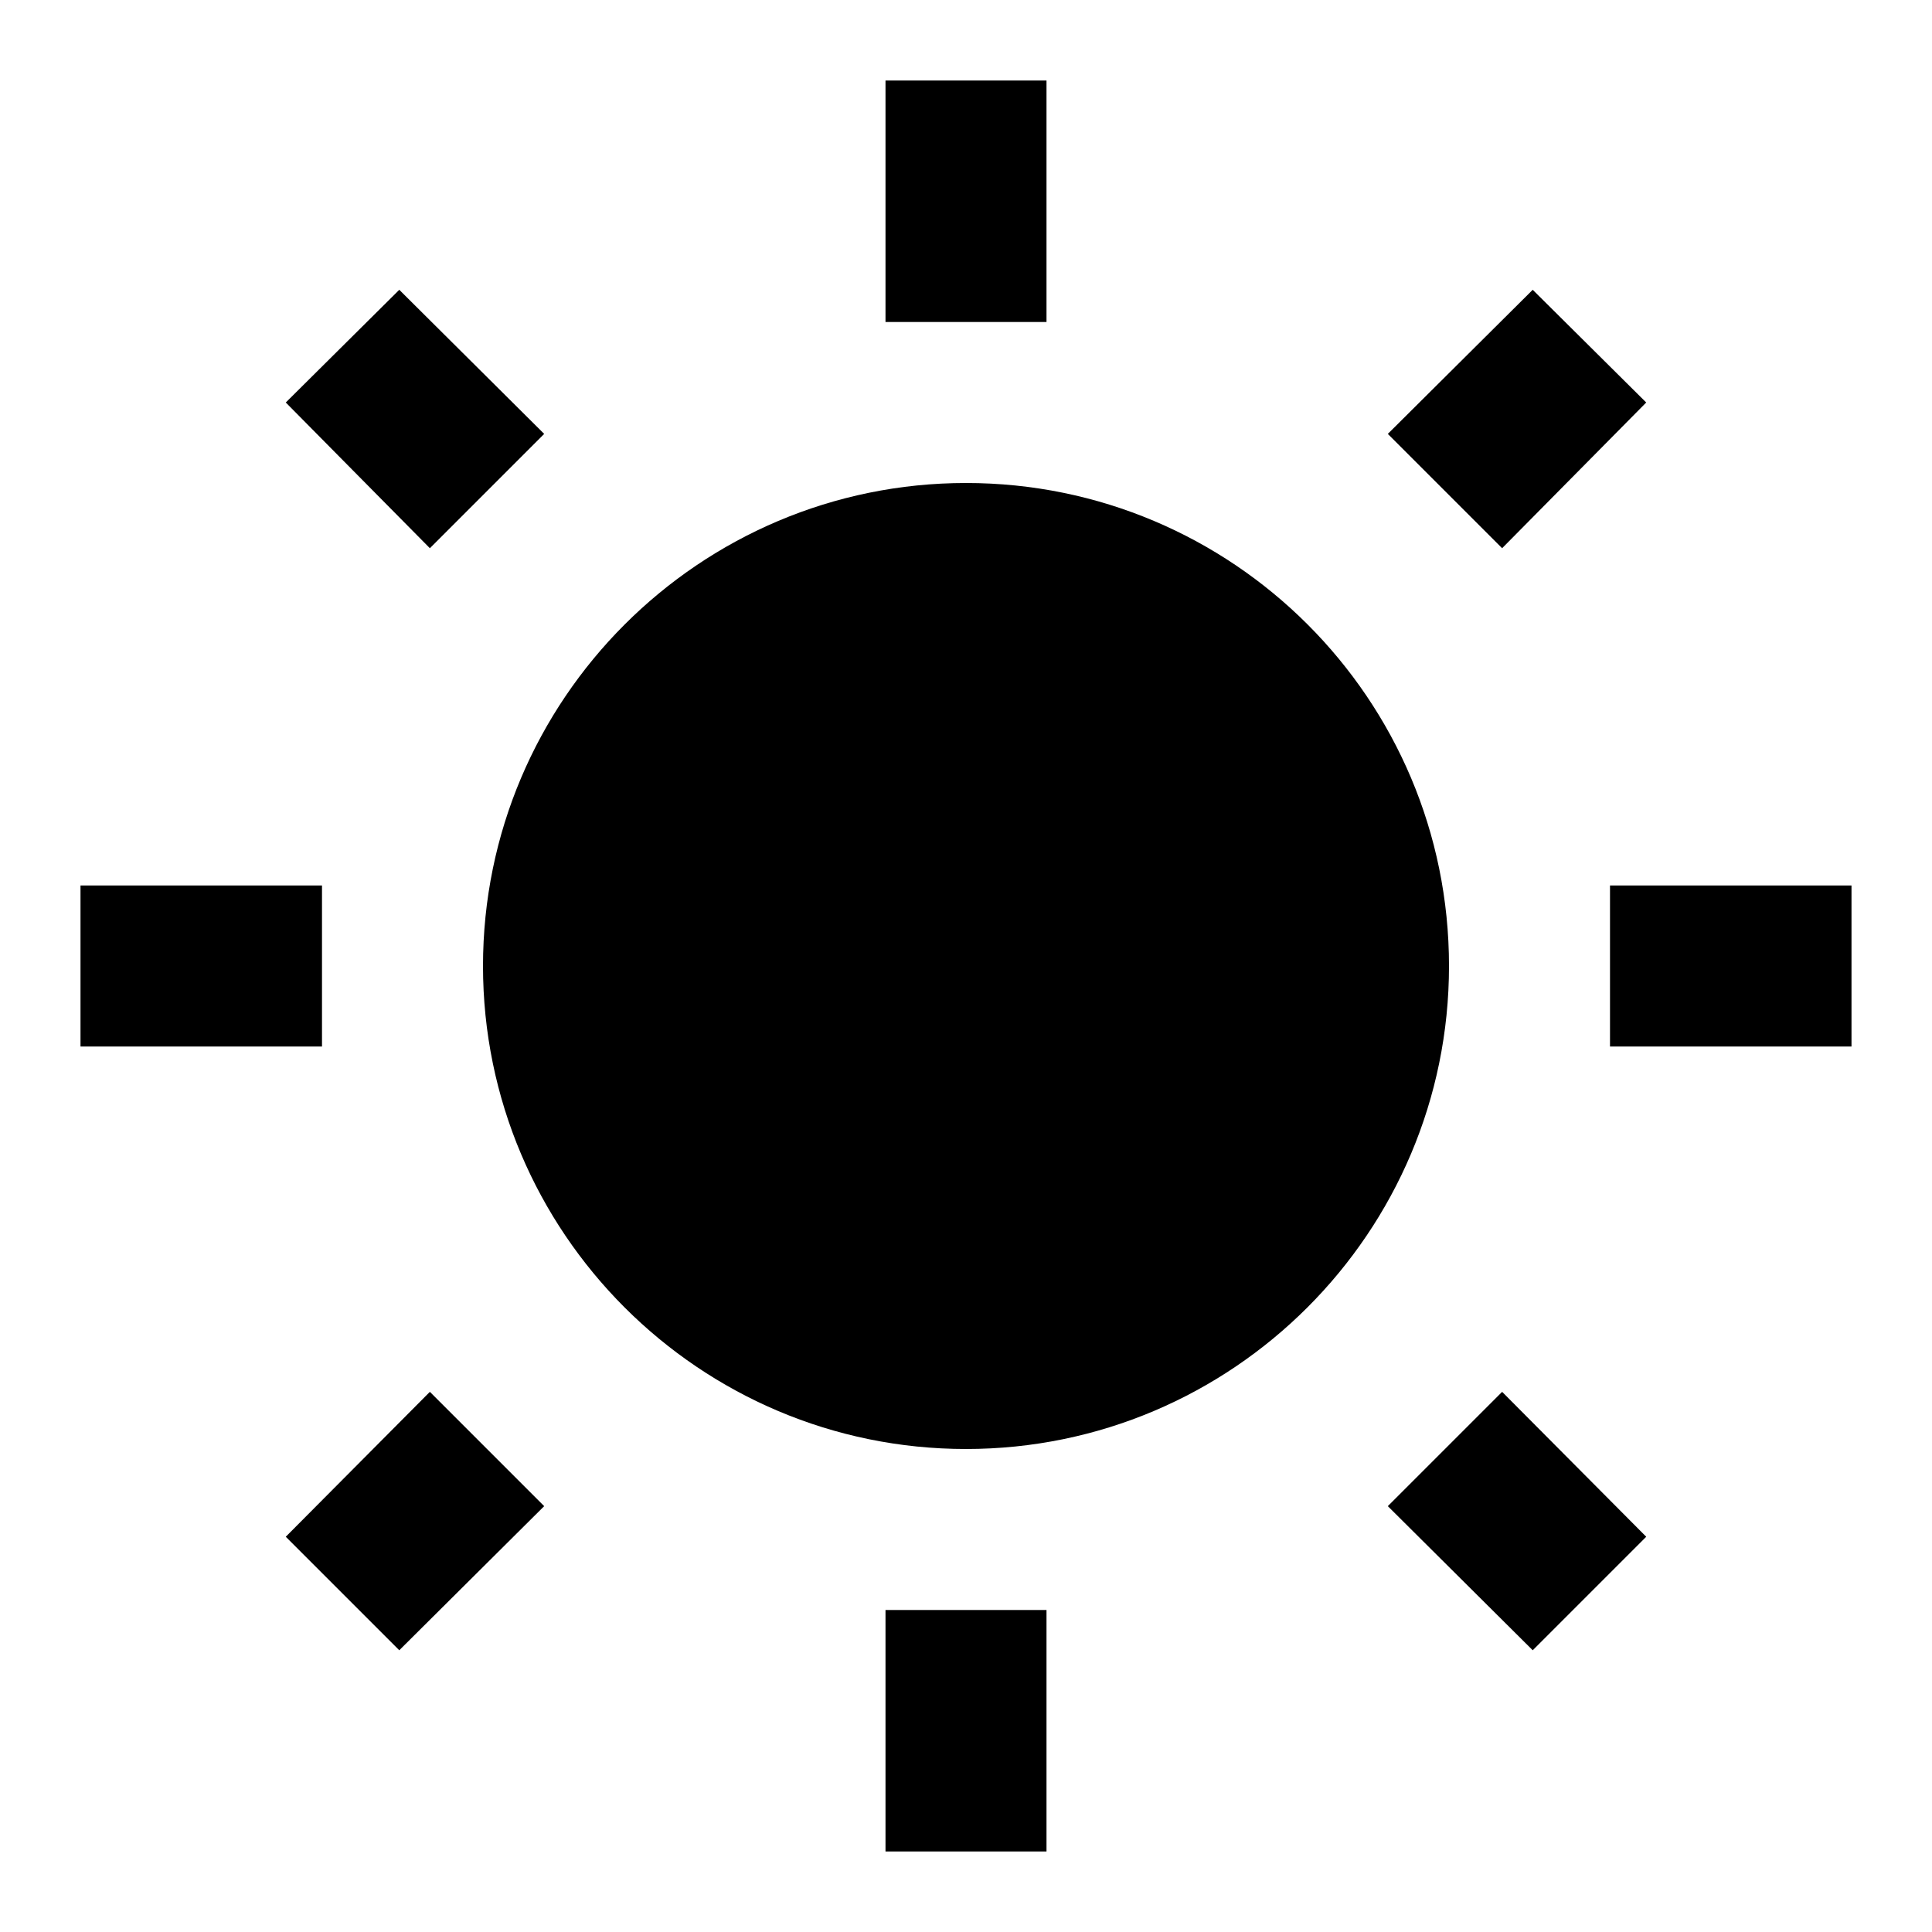
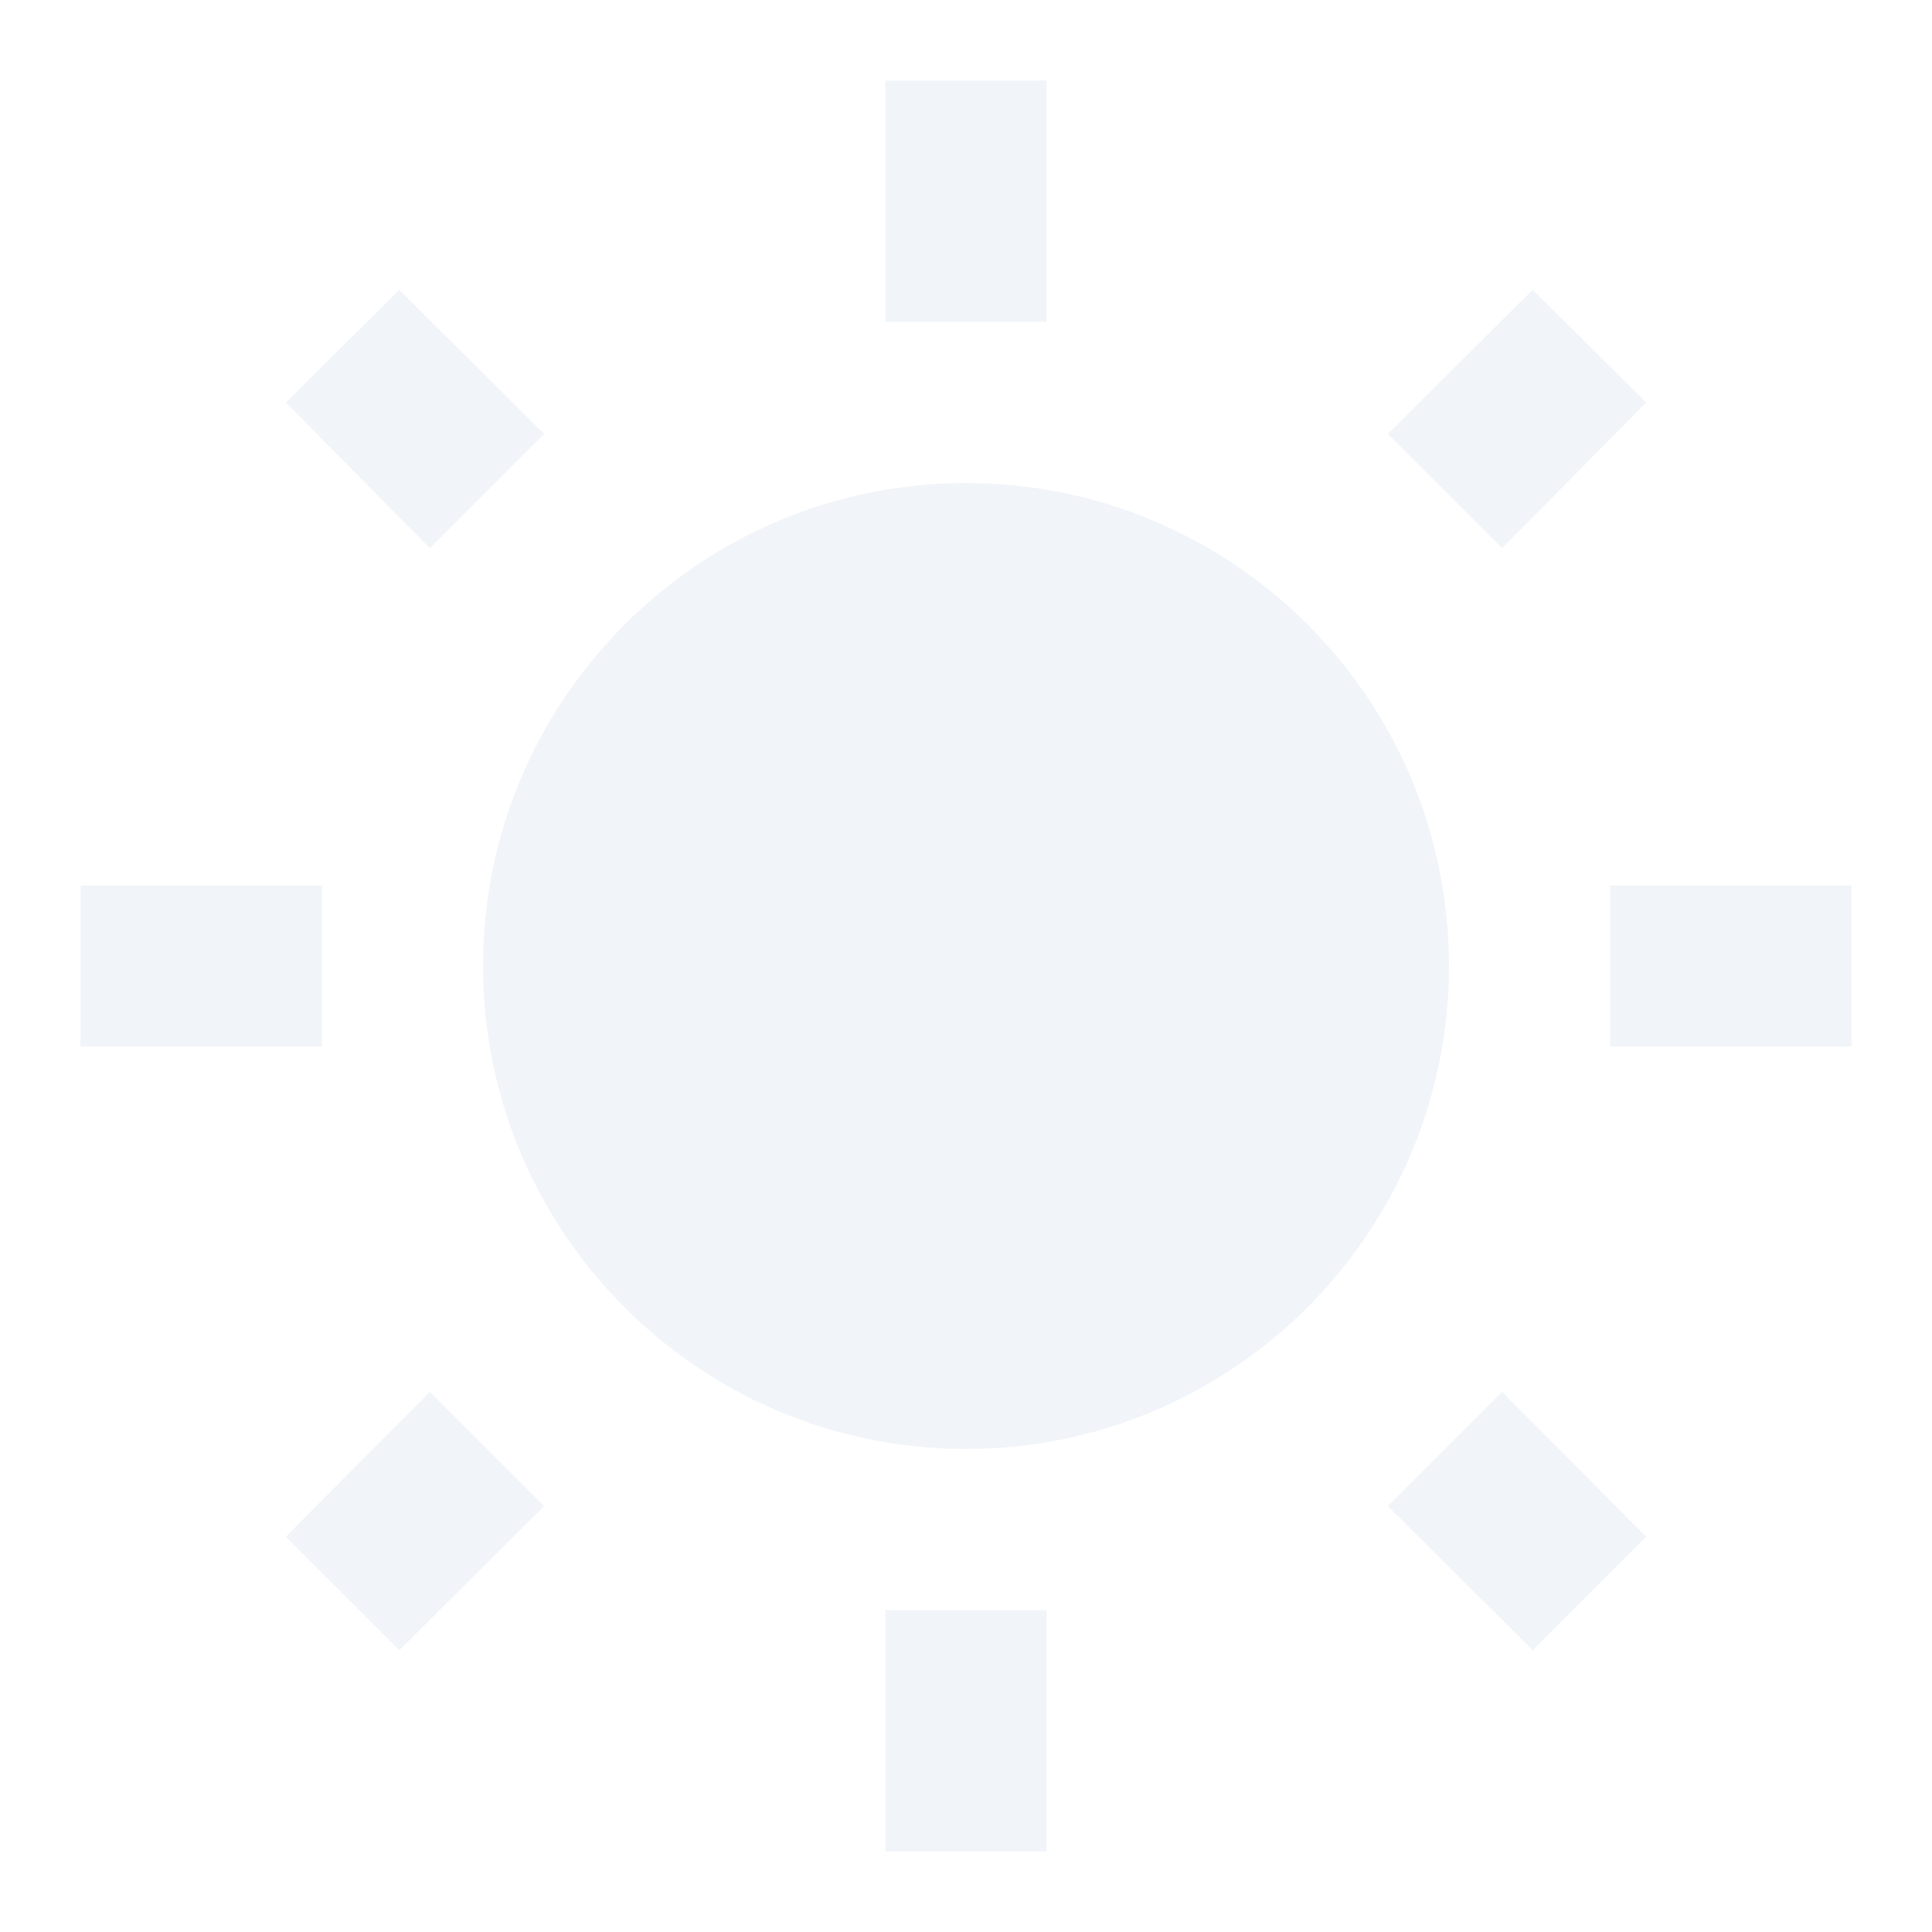
<svg xmlns="http://www.w3.org/2000/svg" viewBox="0 0 24 24">
-   <path d="M3.55 19.09L4.96 20.5L6.76 18.71L5.34 17.29M12 6C8.69 6 6 8.69 6 12S8.69 18 12 18 18 15.31 18 12C18 8.68 15.31 6 12 6M20 13H23V11H20M17.24 18.71L19.04 20.5L20.45 19.09L18.66 17.29M20.45 5L19.04 3.6L17.24 5.39L18.66 6.81M13 1H11V4H13M6.76 5.39L4.96 3.6L3.55 5L5.34 6.81L6.76 5.39M1 13H4V11H1M13 20H11V23H13" />
+   <path fill="#F1F5F9" d="M3.55 19.09L4.96 20.5L6.76 18.71L5.34 17.29M12 6C8.69 6 6 8.69 6 12S8.69 18 12 18 18 15.31 18 12C18 8.68 15.31 6 12 6M20 13H23V11H20M17.24 18.71L19.04 20.5L20.45 19.09L18.66 17.29M20.45 5L19.04 3.6L17.24 5.39L18.66 6.81M13 1H11V4H13M6.76 5.39L4.96 3.6L3.55 5L5.34 6.81L6.76 5.39M1 13H4V11H1M13 20H11V23H13" />
</svg>
